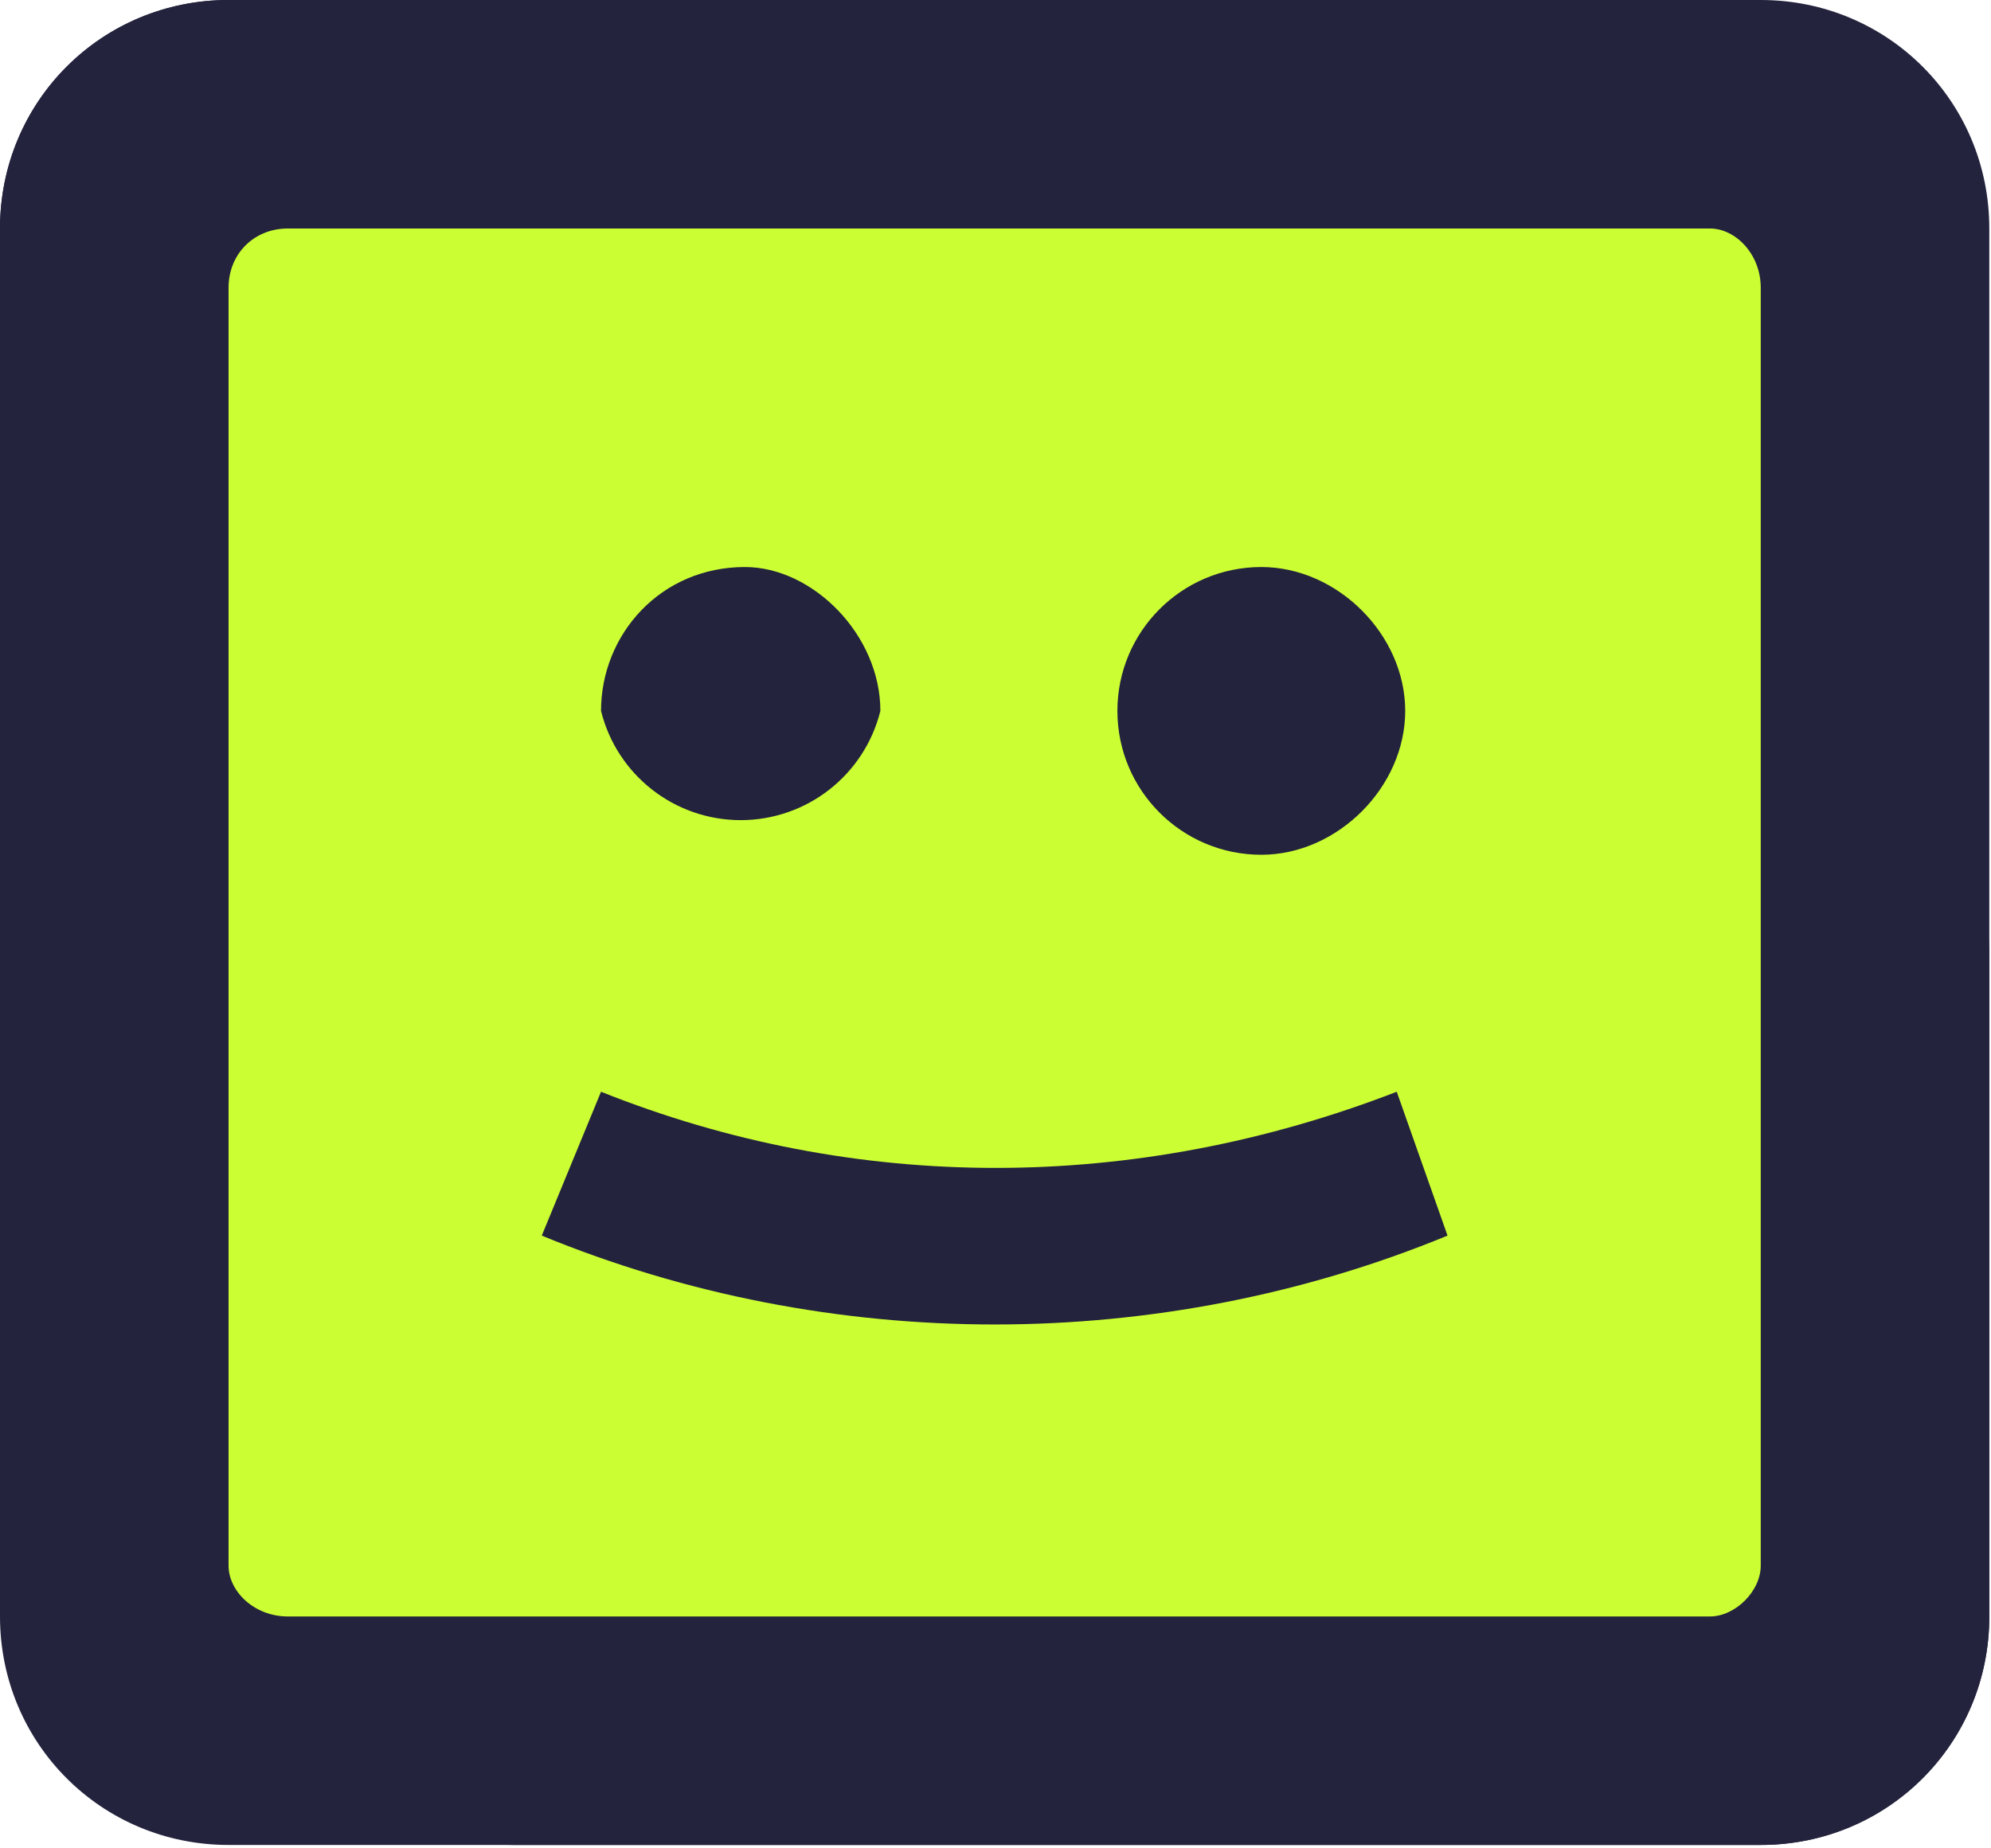
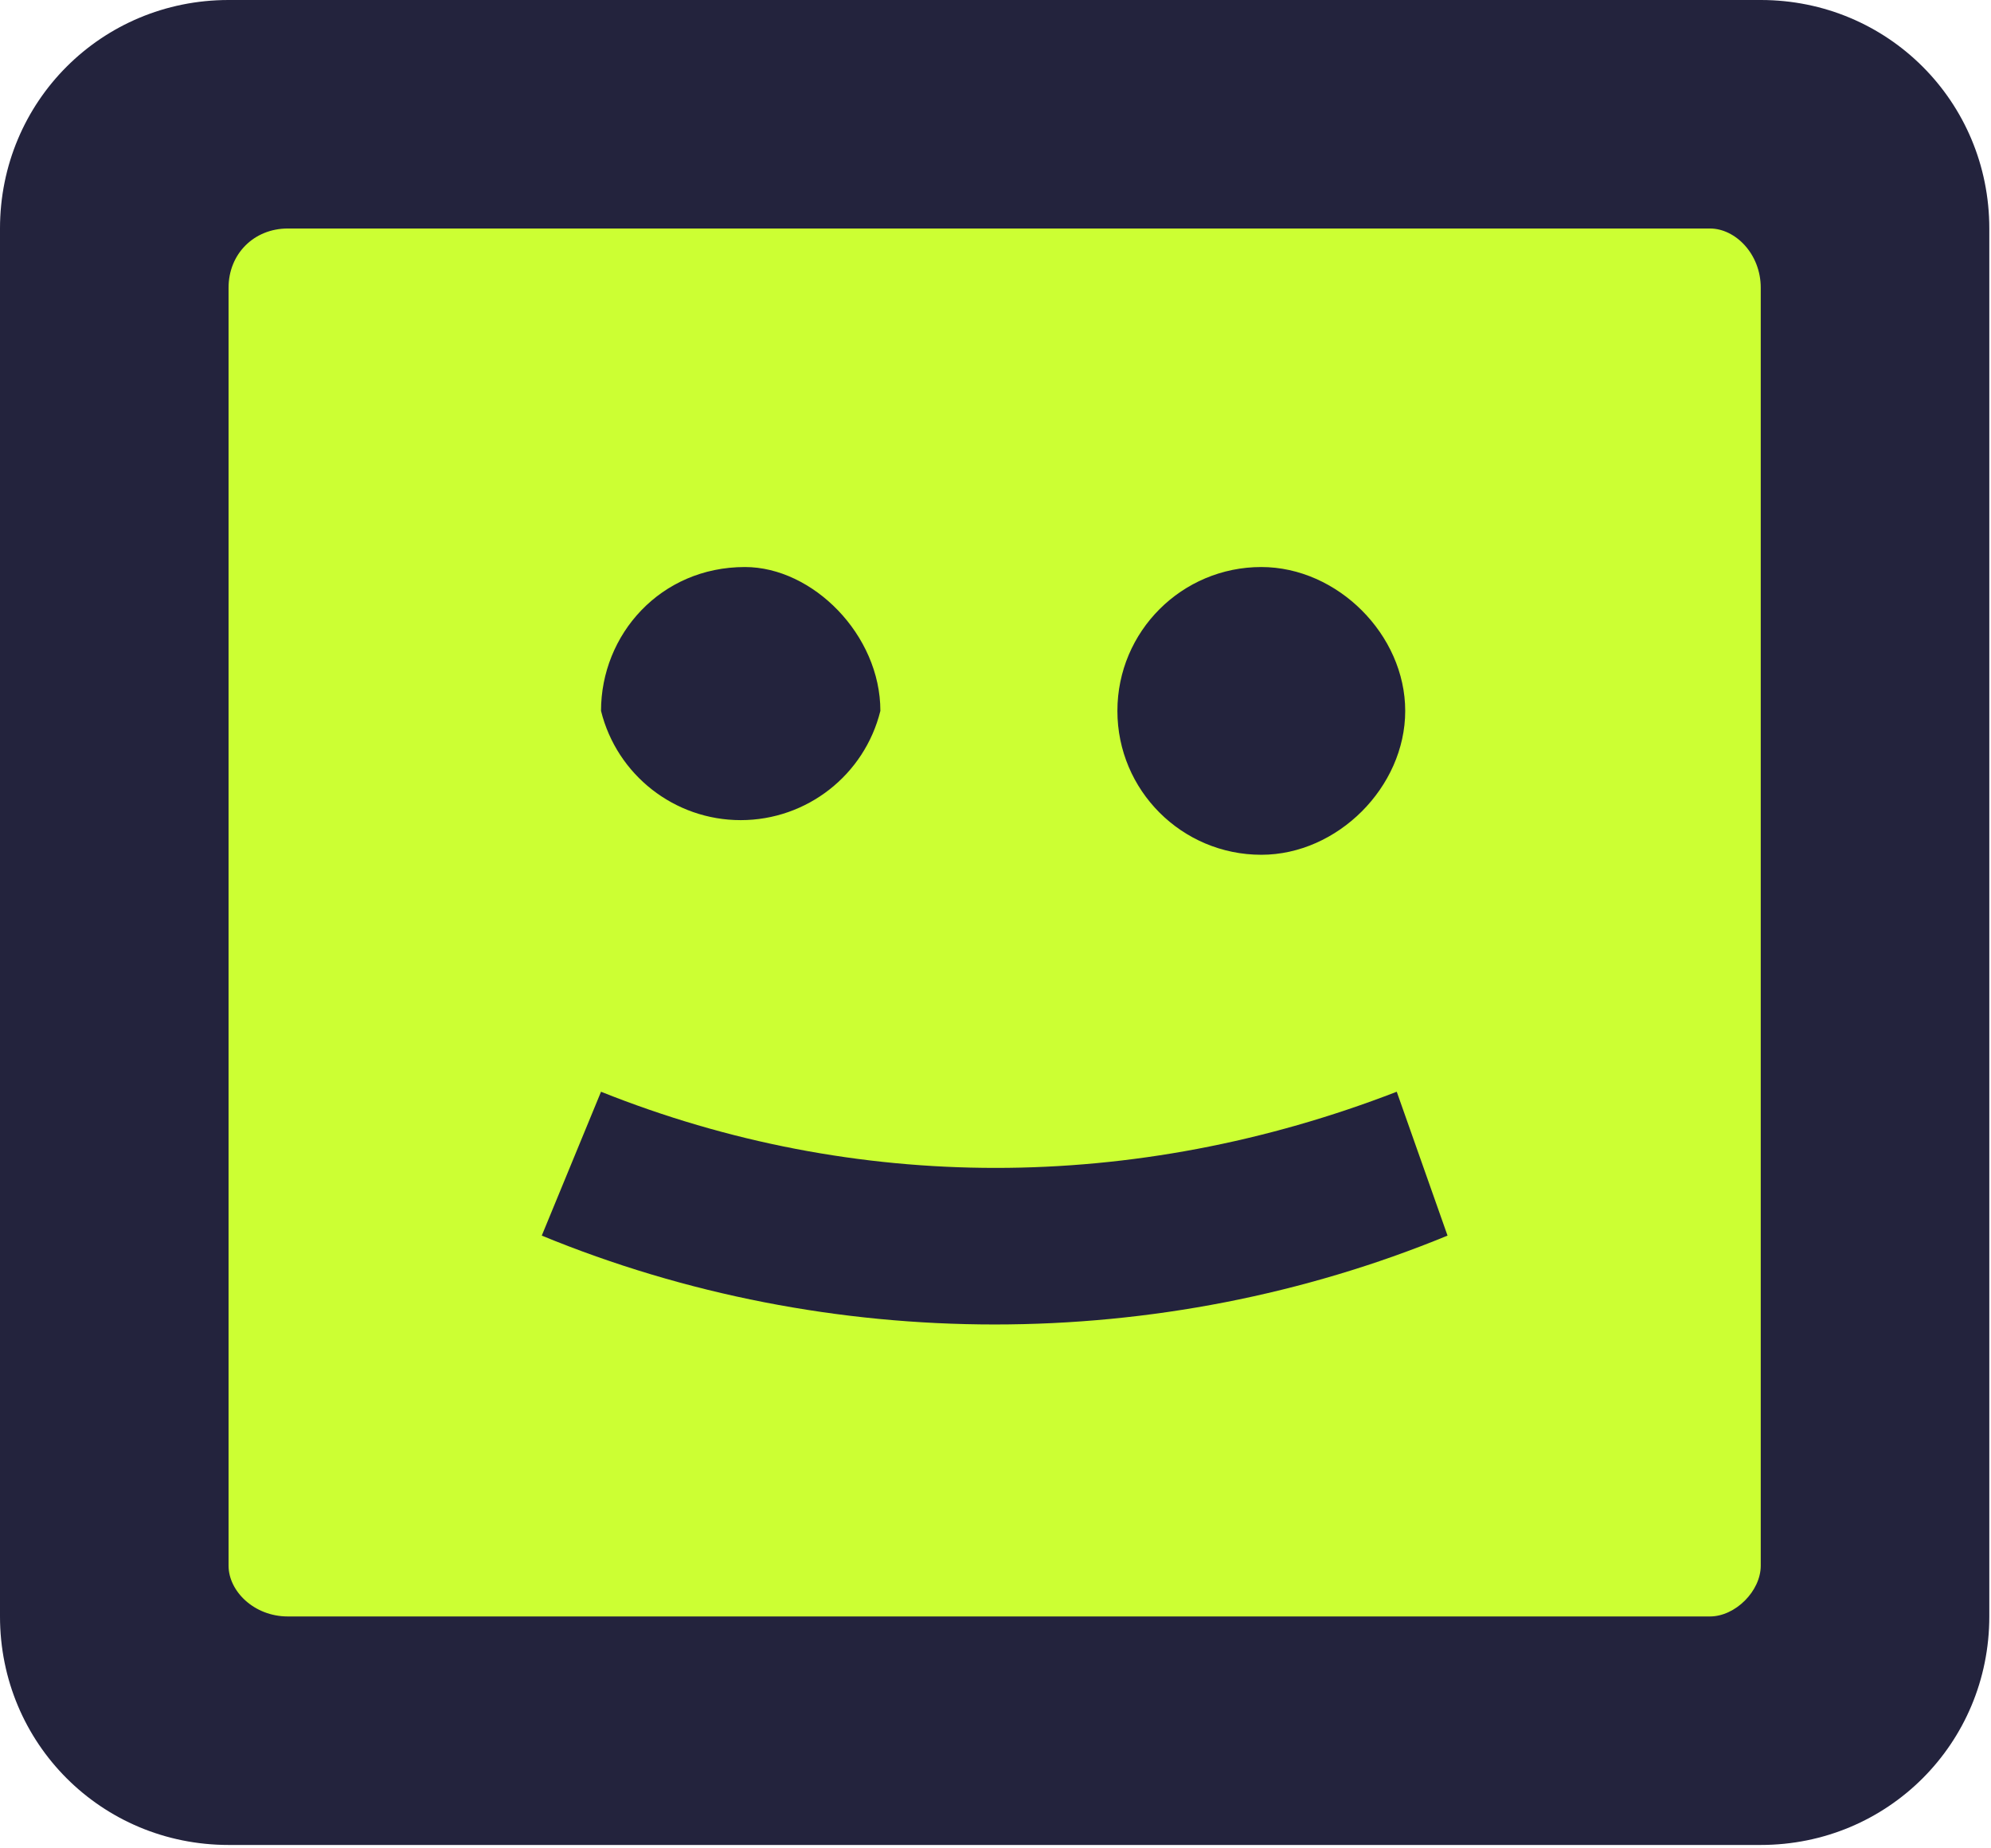
- <svg xmlns="http://www.w3.org/2000/svg" id="Layer_2" width="235.2" height="218.3">
+ <svg xmlns="http://www.w3.org/2000/svg" width="235.2" height="218.3">
  <defs>
-     <style>.cls-3{stroke-width:0;fill:#23233d}</style>
+     <style>
+ 			.cls-3{stroke-width:0;fill:#23233d}
+ 		</style>
  </defs>
-   <g id="Layer_2-2">
-     <g id="Layer_1-2">
-       <path d="M0 27C0 12 12 0 27 0h181c15 0 27 12 27 27v164c0 15-12 27-27 27H27c-15 0-27-12-27-27V27Z" class="cls-3" />
-       <path d="M0 107V27C0 12 12 0 27 0h148L35 4C19 4 6 16 5 32l-5 75Zm235 4v80c0 15-12 27-27 27H60l144-3c14-1 25-12 26-25l5-79Z" class="cls-3" />
-       <path d="M27 34c0-4 3-7 7-7h168c3 0 6 3 6 7v151c0 3-3 6-6 6H34c-4 0-7-3-7-6V34Z" style="stroke-width:0;fill:#cf3" />
-       <path d="M104 84a17 17 0 0 1-33 0c0-9 7-17 17-17 8 0 16 8 16 17Zm62 0c0 9-8 17-17 17a17 17 0 0 1 0-34c9 0 17 8 17 17Z" class="cls-3" />
-       <path d="M71 129c30 12 63 12 94 0l6 17c-34 14-73 14-107 0l7-17Z" style="fill:#23233d;fill-rule:evenodd;stroke-width:0" />
-     </g>
+   <g>
+     <path d="M0 27C0 12 12 0 27 0h181c15 0 27 12 27 27v164c0 15-12 27-27 27H27c-15 0-27-12-27-27V27Z" class="cls-3" />
+     <path d="M27 34c0-4 3-7 7-7h168c3 0 6 3 6 7v151c0 3-3 6-6 6H34c-4 0-7-3-7-6V34Z" style="stroke-width:0;fill:#cf3" />
+     <path d="M104 84a17 17 0 0 1-33 0c0-9 7-17 17-17 8 0 16 8 16 17Zm62 0c0 9-8 17-17 17a17 17 0 0 1 0-34c9 0 17 8 17 17Z" class="cls-3" />
+     <path d="M71 129c30 12 63 12 94 0l6 17c-34 14-73 14-107 0l7-17Z" style="fill:#23233d;fill-rule:evenodd;stroke-width:0" />
  </g>
</svg>
